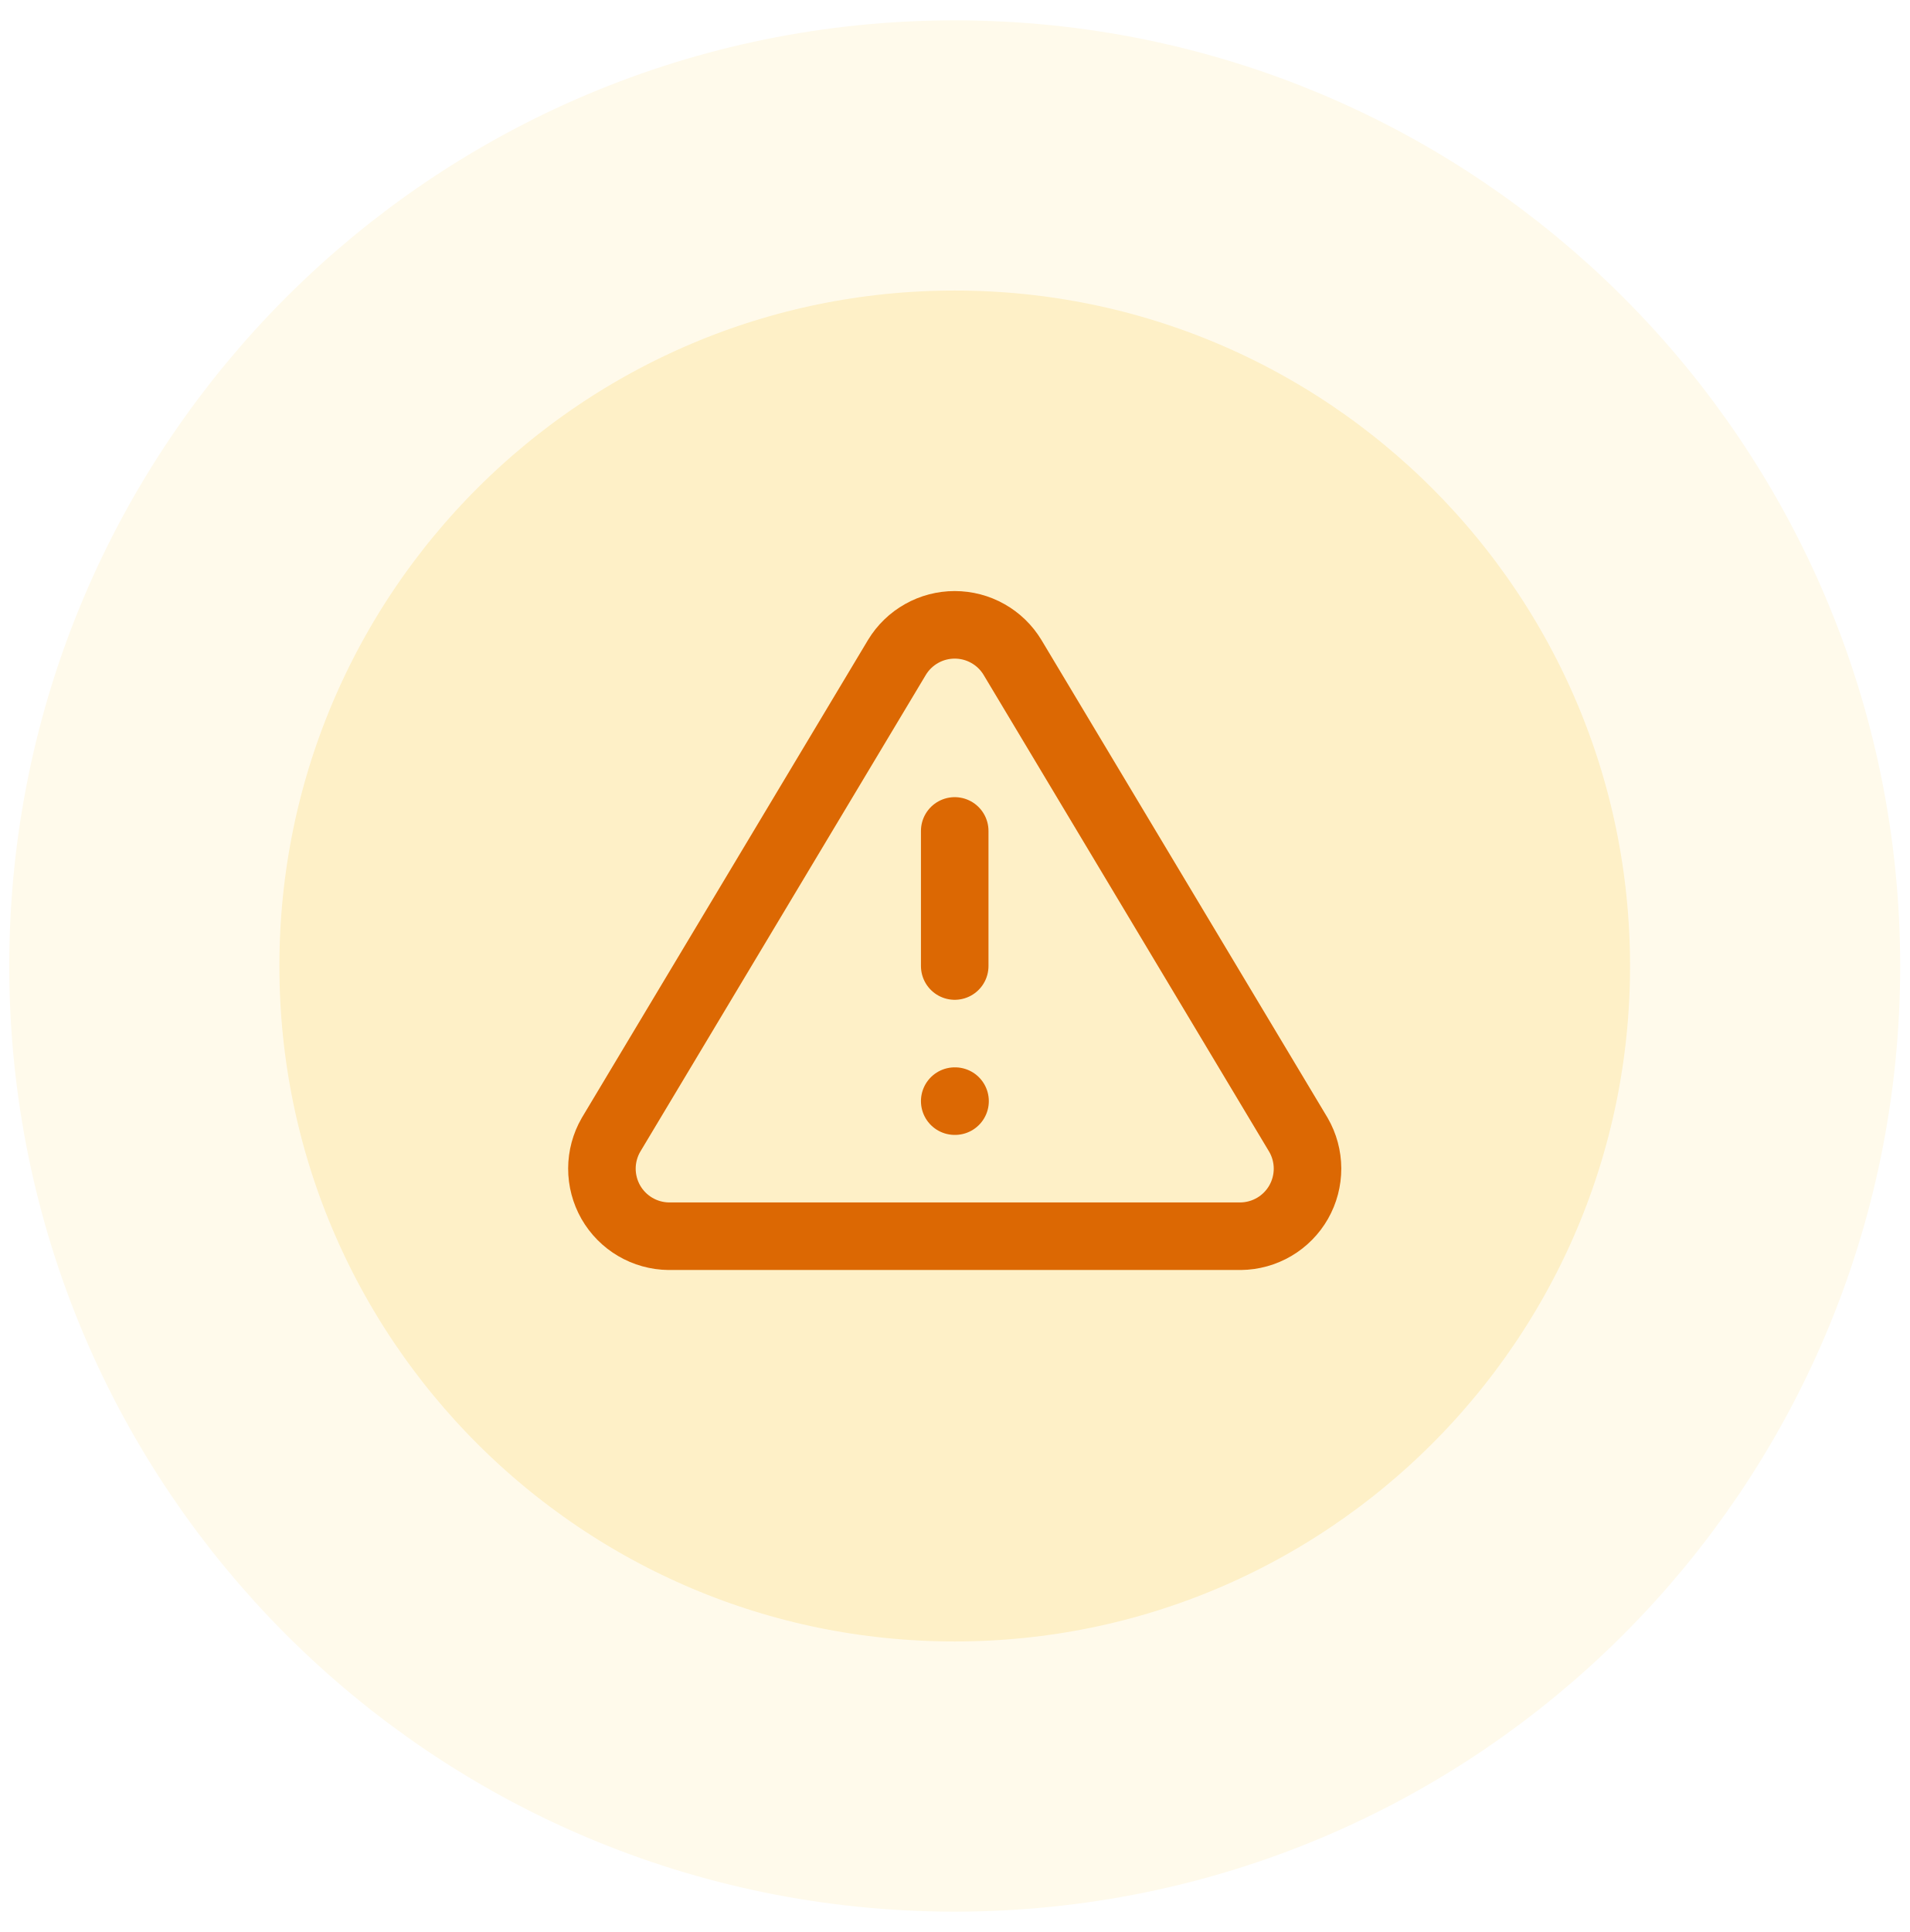
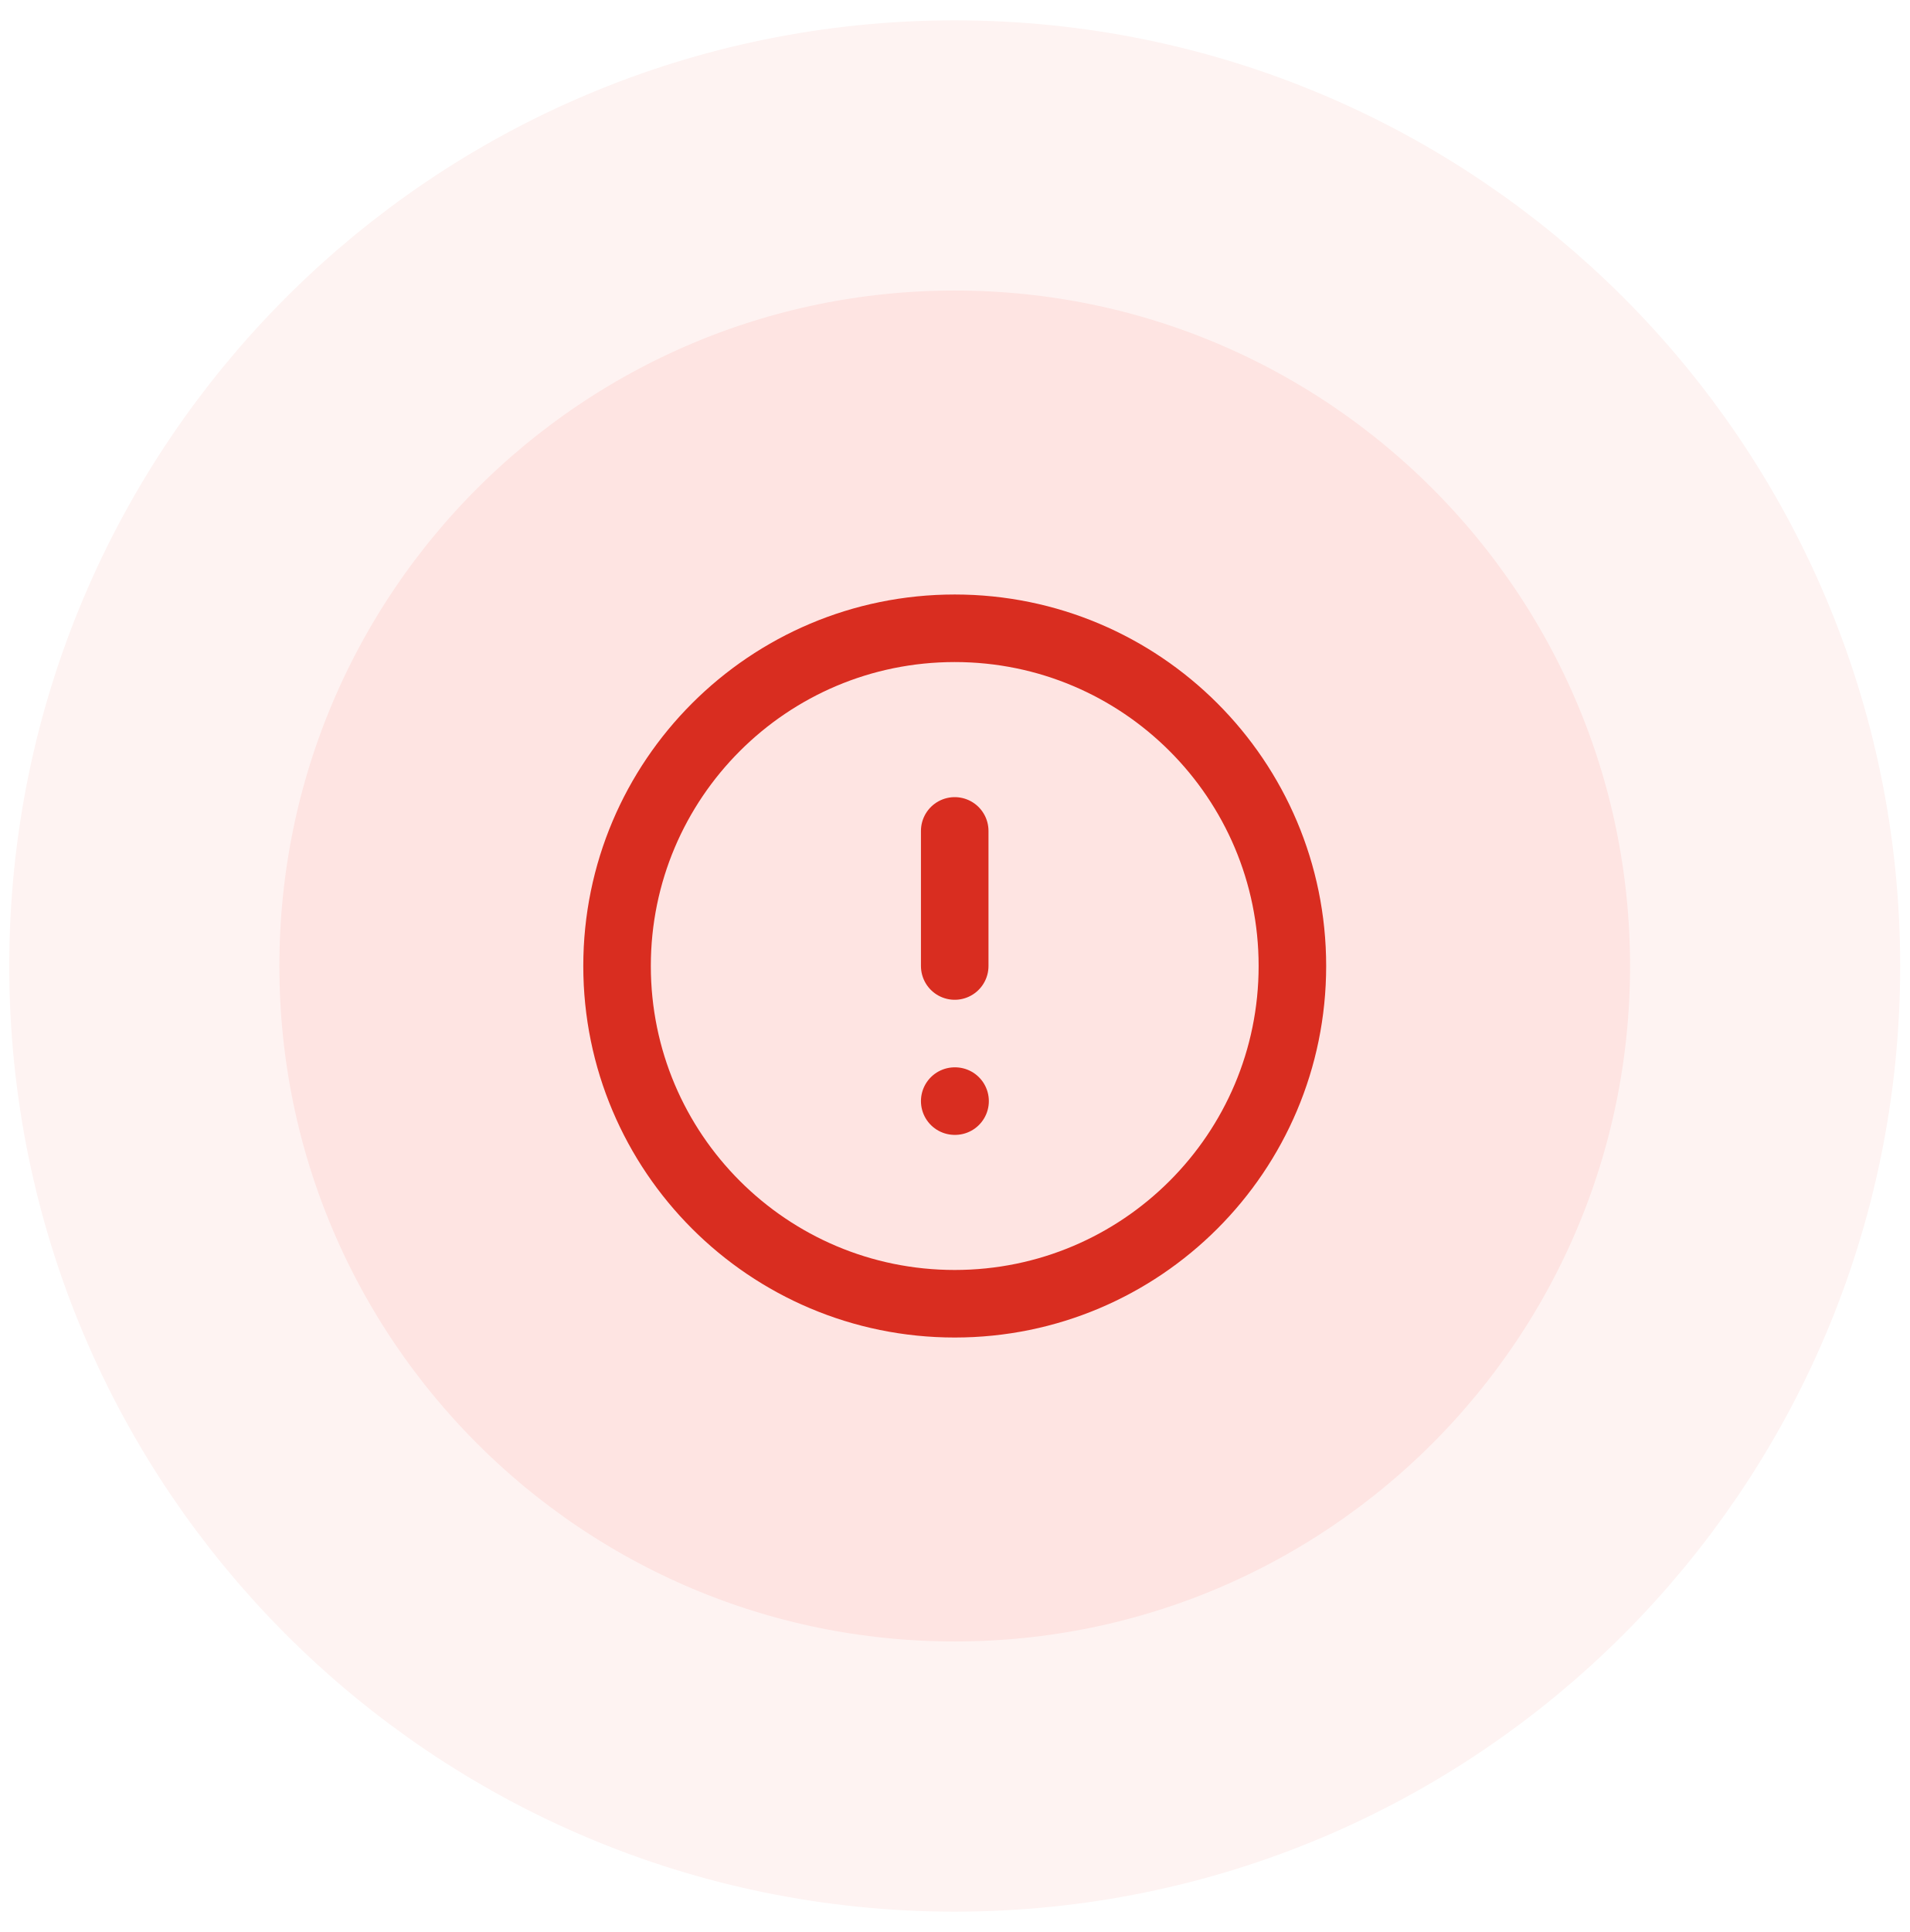
<svg xmlns="http://www.w3.org/2000/svg" width="86" height="87" viewBox="0 0 86 87" fill="none">
-   <rect x="6.5" y="7" width="73" height="73" rx="36.5" fill="#FEF0C7" />
-   <path d="M43 37.418V43.501M43 49.585H43.015M40.399 29.601L27.518 51.105C27.252 51.565 27.112 52.087 27.11 52.618C27.109 53.149 27.247 53.671 27.509 54.133C27.773 54.594 28.152 54.979 28.61 55.248C29.067 55.517 29.587 55.662 30.119 55.668H55.882C56.413 55.662 56.933 55.517 57.391 55.248C57.848 54.979 58.228 54.594 58.491 54.133C58.754 53.671 58.891 53.149 58.89 52.618C58.888 52.087 58.748 51.565 58.482 51.105L45.601 29.601C45.33 29.154 44.948 28.784 44.492 28.528C44.037 28.271 43.523 28.137 43 28.137C42.477 28.137 41.963 28.271 41.508 28.528C41.052 28.784 40.67 29.154 40.399 29.601Z" stroke="#DC6803" stroke-width="3.042" stroke-linecap="round" stroke-linejoin="round" />
-   <rect x="6.5" y="7" width="73" height="73" rx="36.5" stroke="#FFFAEB" stroke-width="12.167" />
+   <rect x="6.5" y="7" width="73" height="73" rx="36.5" fill="#FEE4E2" />
+   <path d="M43 37.417V43.5M43 49.584H43.016M58.209 43.5C58.209 51.9 51.4 58.709 43 58.709C34.601 58.709 27.792 51.9 27.792 43.5C27.792 35.101 34.601 28.292 43 28.292C51.4 28.292 58.209 35.101 58.209 43.5Z" stroke="#D92D20" stroke-width="3.042" stroke-linecap="round" stroke-linejoin="round" />
+   <rect x="6.5" y="7" width="73" height="73" rx="36.5" stroke="#FEF3F2" stroke-width="12.167" />
</svg>
